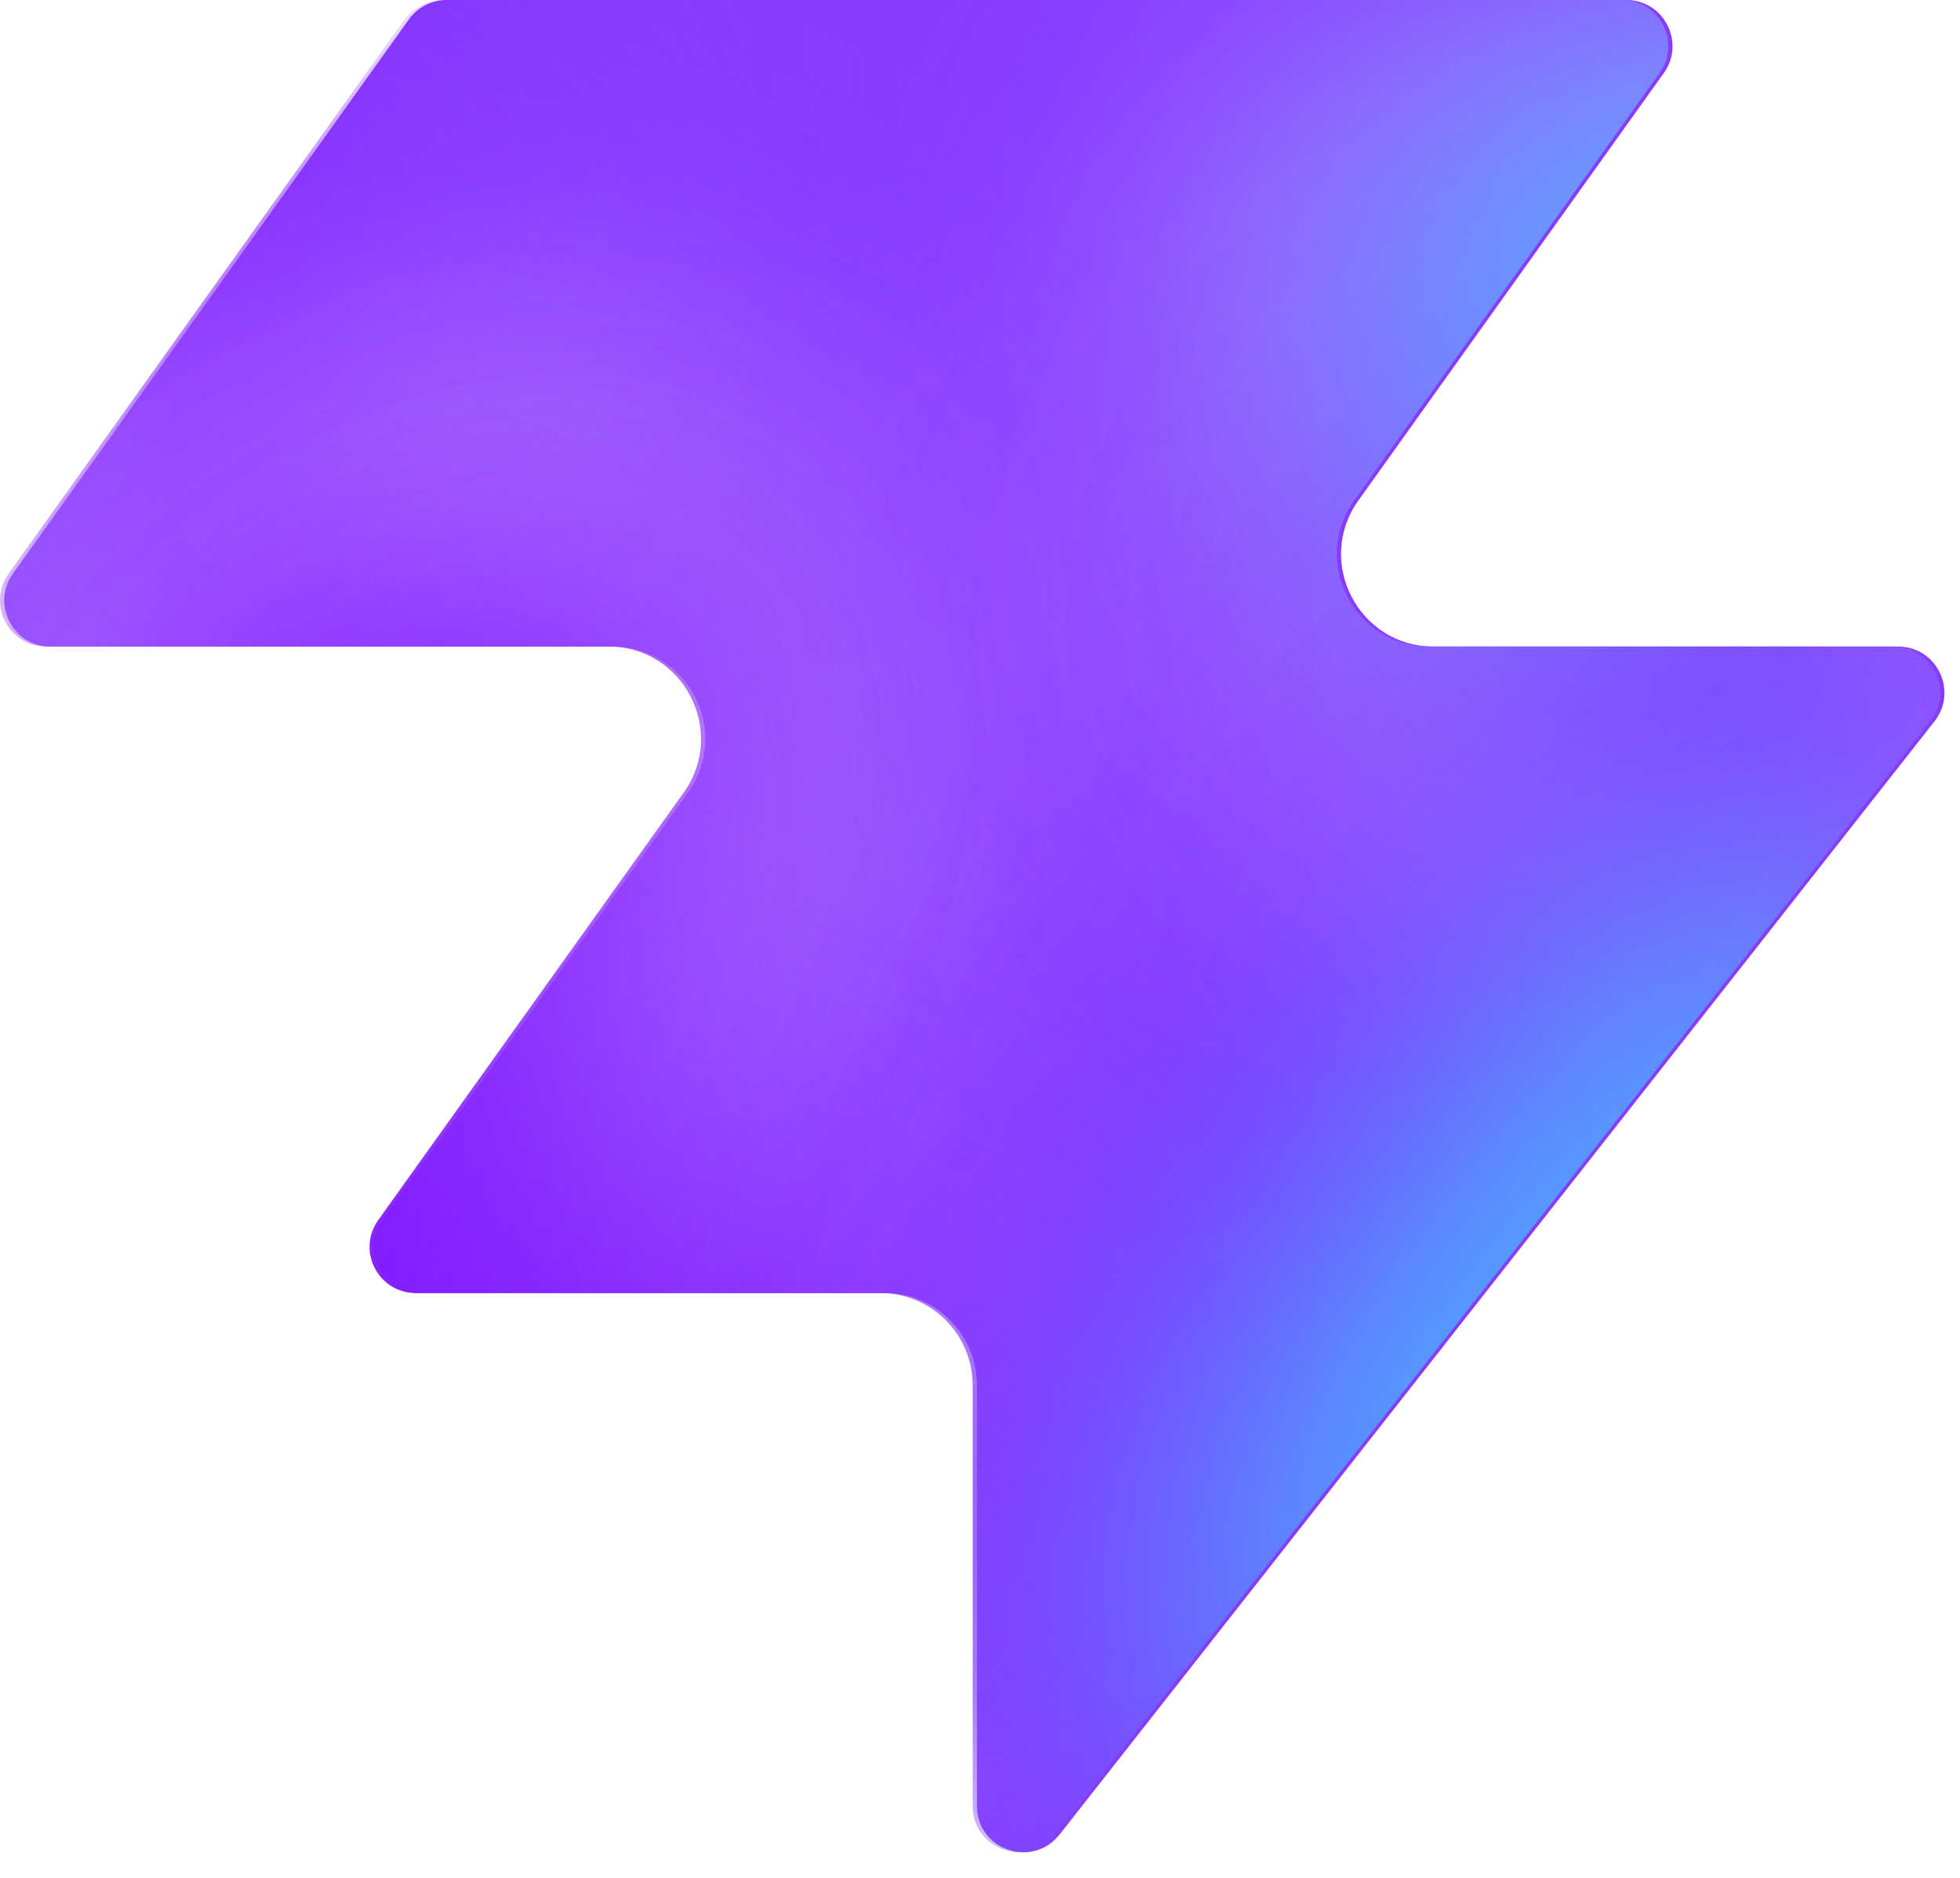
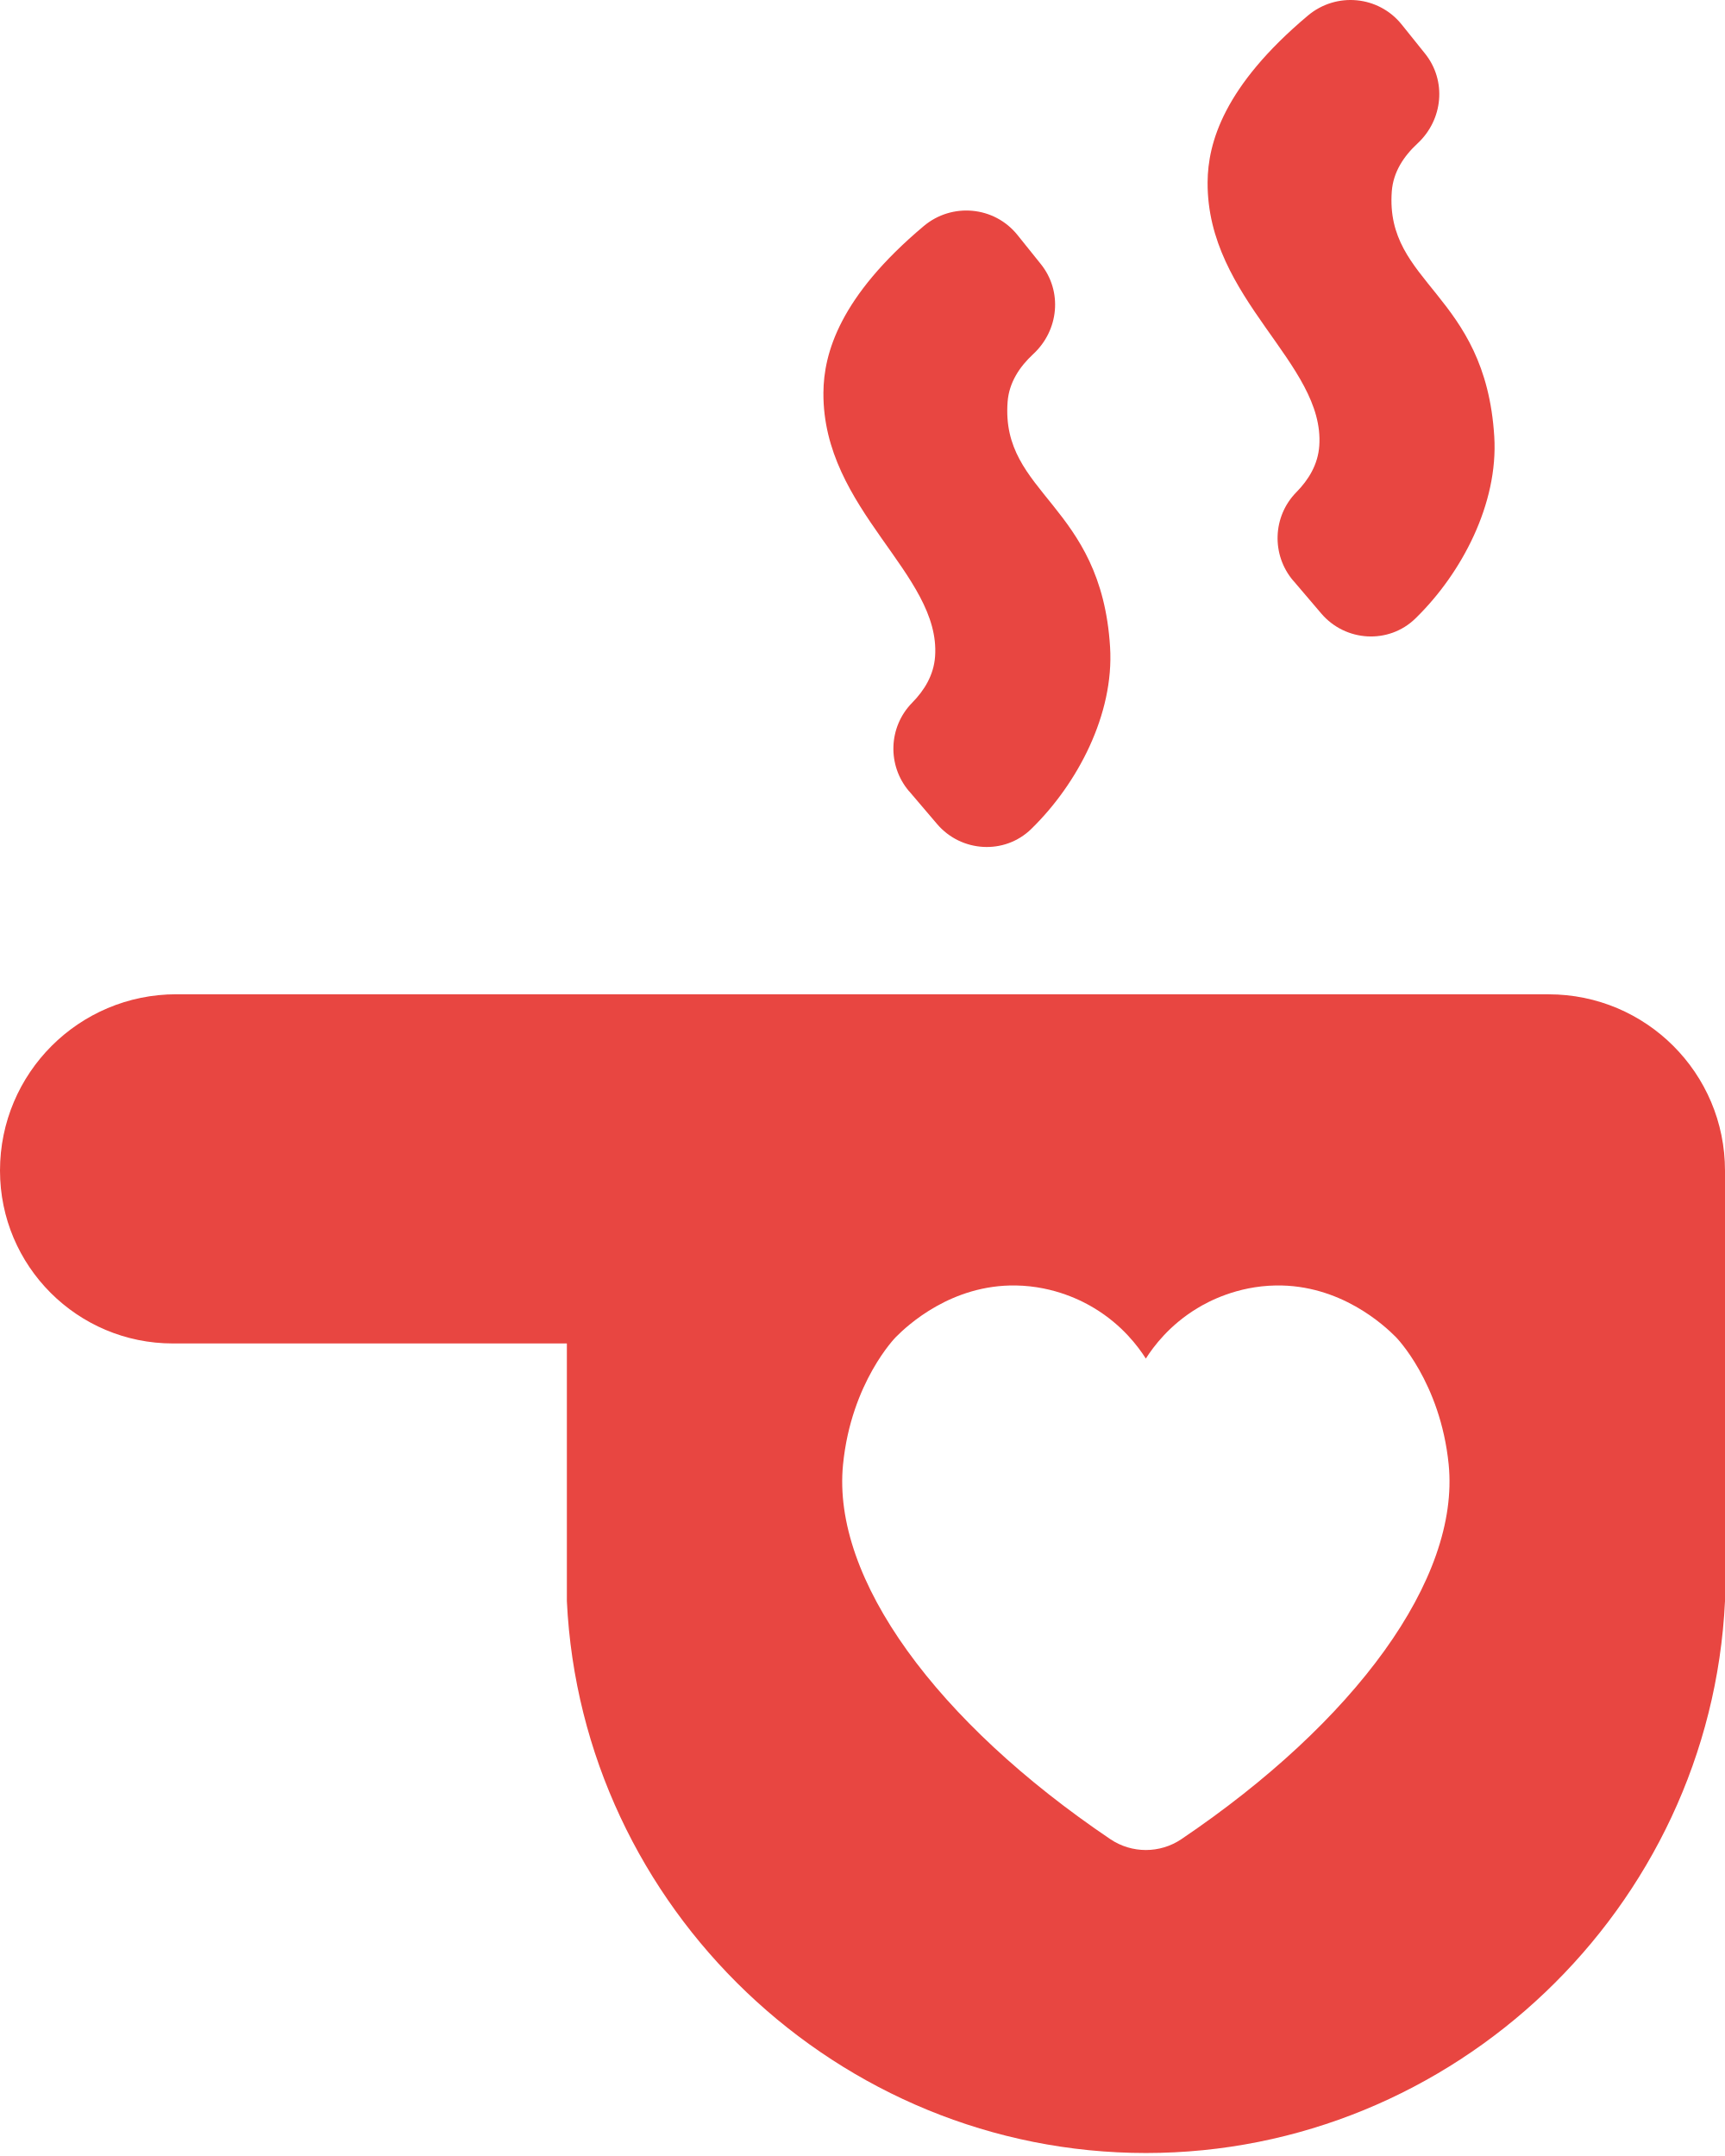
- <svg xmlns="http://www.w3.org/2000/svg" width="48" height="46" fill="none" viewBox="0 0 48 46">
-   <path fill="#863bff" d="M25.946 44.938c-.664.845-2.021.375-2.021-.698V33.937a2.26 2.26 0 0 0-2.262-2.262H10.287c-.92 0-1.456-1.04-.92-1.788l7.48-10.471c1.07-1.497 0-3.578-1.842-3.578H1.237c-.92 0-1.456-1.04-.92-1.788L10.013.474c.214-.297.556-.474.92-.474h28.894c.92 0 1.456 1.04.92 1.788l-7.48 10.471c-1.07 1.498 0 3.579 1.842 3.579h11.377c.943 0 1.473 1.088.89 1.83L25.947 44.94z" style="fill:#863bff;fill:color(display-p3 .525 .23 1);fill-opacity:1" />
-   <mask id="a" width="48" height="46" x="0" y="0" maskUnits="userSpaceOnUse" style="mask-type:alpha">
-     <path fill="#000" d="M25.842 44.938c-.664.844-2.021.375-2.021-.698V33.937a2.26 2.26 0 0 0-2.262-2.262H10.183c-.92 0-1.456-1.04-.92-1.788l7.48-10.471c1.07-1.498 0-3.579-1.842-3.579H1.133c-.92 0-1.456-1.04-.92-1.787L9.91.473c.214-.297.556-.474.92-.474h28.894c.92 0 1.456 1.04.92 1.788l-7.48 10.471c-1.07 1.498 0 3.578 1.842 3.578h11.377c.943 0 1.473 1.088.89 1.832L25.843 44.94z" style="fill:#000;fill-opacity:1" />
-   </mask>
-   <g mask="url(#a)">
-     <g filter="url(#b)">
-       <ellipse cx="5.508" cy="14.704" fill="#ede6ff" rx="5.508" ry="14.704" style="fill:#ede6ff;fill:color(display-p3 .927 .903 1);fill-opacity:1" transform="matrix(.00324 1 1 -.00324 -4.47 31.516)" />
-     </g>
-     <g filter="url(#c)">
-       <ellipse cx="10.399" cy="29.851" fill="#ede6ff" rx="10.399" ry="29.851" style="fill:#ede6ff;fill:color(display-p3 .927 .903 1);fill-opacity:1" transform="matrix(.00324 1 1 -.00324 -39.328 7.883)" />
-     </g>
-     <g filter="url(#d)">
-       <ellipse cx="5.508" cy="30.487" fill="#7e14ff" rx="5.508" ry="30.487" style="fill:#7e14ff;fill:color(display-p3 .492 .077 1);fill-opacity:1" transform="rotate(89.814 -25.913 -14.639)scale(1 -1)" />
-     </g>
-     <g filter="url(#e)">
-       <ellipse cx="5.508" cy="30.599" fill="#7e14ff" rx="5.508" ry="30.599" style="fill:#7e14ff;fill:color(display-p3 .492 .077 1);fill-opacity:1" transform="rotate(89.814 -32.644 -3.334)scale(1 -1)" />
-     </g>
-     <g filter="url(#f)">
-       <ellipse cx="5.508" cy="30.599" fill="#7e14ff" rx="5.508" ry="30.599" style="fill:#7e14ff;fill:color(display-p3 .492 .077 1);fill-opacity:1" transform="matrix(.00324 1 1 -.00324 -34.34 30.47)" />
-     </g>
-     <g filter="url(#g)">
-       <ellipse cx="14.072" cy="22.078" fill="#ede6ff" rx="14.072" ry="22.078" style="fill:#ede6ff;fill:color(display-p3 .927 .903 1);fill-opacity:1" transform="rotate(93.35 24.506 48.493)scale(-1 1)" />
-     </g>
-     <g filter="url(#h)">
-       <ellipse cx="3.47" cy="21.501" fill="#7e14ff" rx="3.47" ry="21.501" style="fill:#7e14ff;fill:color(display-p3 .492 .077 1);fill-opacity:1" transform="rotate(89.009 28.708 47.59)scale(-1 1)" />
-     </g>
-     <g filter="url(#i)">
-       <ellipse cx="3.47" cy="21.501" fill="#7e14ff" rx="3.47" ry="21.501" style="fill:#7e14ff;fill:color(display-p3 .492 .077 1);fill-opacity:1" transform="rotate(89.009 28.708 47.59)scale(-1 1)" />
-     </g>
-     <g filter="url(#j)">
-       <ellipse cx=".387" cy="8.972" fill="#7e14ff" rx="4.407" ry="29.108" style="fill:#7e14ff;fill:color(display-p3 .492 .077 1);fill-opacity:1" transform="rotate(39.51 .387 8.972)" />
-     </g>
-     <g filter="url(#k)">
-       <ellipse cx="47.523" cy="-6.092" fill="#7e14ff" rx="4.407" ry="29.108" style="fill:#7e14ff;fill:color(display-p3 .492 .077 1);fill-opacity:1" transform="rotate(37.892 47.523 -6.092)" />
-     </g>
-     <g filter="url(#l)">
-       <ellipse cx="41.412" cy="6.333" fill="#47bfff" rx="5.971" ry="9.665" style="fill:#47bfff;fill:color(display-p3 .28 .748 1);fill-opacity:1" transform="rotate(37.892 41.412 6.333)" />
-     </g>
-     <g filter="url(#m)">
-       <ellipse cx="-1.879" cy="38.332" fill="#7e14ff" rx="4.407" ry="29.108" style="fill:#7e14ff;fill:color(display-p3 .492 .077 1);fill-opacity:1" transform="rotate(37.892 -1.88 38.332)" />
-     </g>
-     <g filter="url(#n)">
-       <ellipse cx="-1.879" cy="38.332" fill="#7e14ff" rx="4.407" ry="29.108" style="fill:#7e14ff;fill:color(display-p3 .492 .077 1);fill-opacity:1" transform="rotate(37.892 -1.88 38.332)" />
-     </g>
-     <g filter="url(#o)">
-       <ellipse cx="35.651" cy="29.907" fill="#7e14ff" rx="4.407" ry="29.108" style="fill:#7e14ff;fill:color(display-p3 .492 .077 1);fill-opacity:1" transform="rotate(37.892 35.651 29.907)" />
-     </g>
-     <g filter="url(#p)">
-       <ellipse cx="38.418" cy="32.4" fill="#47bfff" rx="5.971" ry="15.297" style="fill:#47bfff;fill:color(display-p3 .28 .748 1);fill-opacity:1" transform="rotate(37.892 38.418 32.4)" />
-     </g>
-   </g>
-   <defs>
-     <filter id="b" width="60.045" height="41.654" x="-19.77" y="16.149" color-interpolation-filters="sRGB" filterUnits="userSpaceOnUse">
-       <feFlood flood-opacity="0" result="BackgroundImageFix" />
-       <feBlend in="SourceGraphic" in2="BackgroundImageFix" result="shape" />
-       <feGaussianBlur result="effect1_foregroundBlur_2002_17158" stdDeviation="7.659" />
-     </filter>
-     <filter id="c" width="90.34" height="51.437" x="-54.613" y="-7.533" color-interpolation-filters="sRGB" filterUnits="userSpaceOnUse">
-       <feFlood flood-opacity="0" result="BackgroundImageFix" />
-       <feBlend in="SourceGraphic" in2="BackgroundImageFix" result="shape" />
-       <feGaussianBlur result="effect1_foregroundBlur_2002_17158" stdDeviation="7.659" />
-     </filter>
-     <filter id="d" width="79.355" height="29.4" x="-49.64" y="2.03" color-interpolation-filters="sRGB" filterUnits="userSpaceOnUse">
-       <feFlood flood-opacity="0" result="BackgroundImageFix" />
-       <feBlend in="SourceGraphic" in2="BackgroundImageFix" result="shape" />
-       <feGaussianBlur result="effect1_foregroundBlur_2002_17158" stdDeviation="4.596" />
-     </filter>
-     <filter id="e" width="79.579" height="29.4" x="-45.045" y="20.029" color-interpolation-filters="sRGB" filterUnits="userSpaceOnUse">
-       <feFlood flood-opacity="0" result="BackgroundImageFix" />
-       <feBlend in="SourceGraphic" in2="BackgroundImageFix" result="shape" />
-       <feGaussianBlur result="effect1_foregroundBlur_2002_17158" stdDeviation="4.596" />
-     </filter>
-     <filter id="f" width="79.579" height="29.4" x="-43.513" y="21.178" color-interpolation-filters="sRGB" filterUnits="userSpaceOnUse">
-       <feFlood flood-opacity="0" result="BackgroundImageFix" />
-       <feBlend in="SourceGraphic" in2="BackgroundImageFix" result="shape" />
-       <feGaussianBlur result="effect1_foregroundBlur_2002_17158" stdDeviation="4.596" />
-     </filter>
-     <filter id="g" width="74.749" height="58.852" x="15.756" y="-17.901" color-interpolation-filters="sRGB" filterUnits="userSpaceOnUse">
-       <feFlood flood-opacity="0" result="BackgroundImageFix" />
-       <feBlend in="SourceGraphic" in2="BackgroundImageFix" result="shape" />
-       <feGaussianBlur result="effect1_foregroundBlur_2002_17158" stdDeviation="7.659" />
-     </filter>
-     <filter id="h" width="61.377" height="25.362" x="23.548" y="2.284" color-interpolation-filters="sRGB" filterUnits="userSpaceOnUse">
-       <feFlood flood-opacity="0" result="BackgroundImageFix" />
-       <feBlend in="SourceGraphic" in2="BackgroundImageFix" result="shape" />
-       <feGaussianBlur result="effect1_foregroundBlur_2002_17158" stdDeviation="4.596" />
-     </filter>
-     <filter id="i" width="61.377" height="25.362" x="23.548" y="2.284" color-interpolation-filters="sRGB" filterUnits="userSpaceOnUse">
-       <feFlood flood-opacity="0" result="BackgroundImageFix" />
-       <feBlend in="SourceGraphic" in2="BackgroundImageFix" result="shape" />
-       <feGaussianBlur result="effect1_foregroundBlur_2002_17158" stdDeviation="4.596" />
-     </filter>
-     <filter id="j" width="56.045" height="63.649" x="-27.636" y="-22.853" color-interpolation-filters="sRGB" filterUnits="userSpaceOnUse">
-       <feFlood flood-opacity="0" result="BackgroundImageFix" />
-       <feBlend in="SourceGraphic" in2="BackgroundImageFix" result="shape" />
-       <feGaussianBlur result="effect1_foregroundBlur_2002_17158" stdDeviation="4.596" />
-     </filter>
-     <filter id="k" width="54.814" height="64.646" x="20.116" y="-38.415" color-interpolation-filters="sRGB" filterUnits="userSpaceOnUse">
-       <feFlood flood-opacity="0" result="BackgroundImageFix" />
-       <feBlend in="SourceGraphic" in2="BackgroundImageFix" result="shape" />
-       <feGaussianBlur result="effect1_foregroundBlur_2002_17158" stdDeviation="4.596" />
-     </filter>
-     <filter id="l" width="33.541" height="35.313" x="24.641" y="-11.323" color-interpolation-filters="sRGB" filterUnits="userSpaceOnUse">
-       <feFlood flood-opacity="0" result="BackgroundImageFix" />
-       <feBlend in="SourceGraphic" in2="BackgroundImageFix" result="shape" />
-       <feGaussianBlur result="effect1_foregroundBlur_2002_17158" stdDeviation="4.596" />
-     </filter>
-     <filter id="m" width="54.814" height="64.646" x="-29.286" y="6.009" color-interpolation-filters="sRGB" filterUnits="userSpaceOnUse">
-       <feFlood flood-opacity="0" result="BackgroundImageFix" />
-       <feBlend in="SourceGraphic" in2="BackgroundImageFix" result="shape" />
-       <feGaussianBlur result="effect1_foregroundBlur_2002_17158" stdDeviation="4.596" />
-     </filter>
-     <filter id="n" width="54.814" height="64.646" x="-29.286" y="6.009" color-interpolation-filters="sRGB" filterUnits="userSpaceOnUse">
-       <feFlood flood-opacity="0" result="BackgroundImageFix" />
-       <feBlend in="SourceGraphic" in2="BackgroundImageFix" result="shape" />
-       <feGaussianBlur result="effect1_foregroundBlur_2002_17158" stdDeviation="4.596" />
-     </filter>
-     <filter id="o" width="54.814" height="64.646" x="8.244" y="-2.416" color-interpolation-filters="sRGB" filterUnits="userSpaceOnUse">
-       <feFlood flood-opacity="0" result="BackgroundImageFix" />
-       <feBlend in="SourceGraphic" in2="BackgroundImageFix" result="shape" />
-       <feGaussianBlur result="effect1_foregroundBlur_2002_17158" stdDeviation="4.596" />
-     </filter>
-     <filter id="p" width="39.409" height="43.623" x="18.713" y="10.588" color-interpolation-filters="sRGB" filterUnits="userSpaceOnUse">
-       <feFlood flood-opacity="0" result="BackgroundImageFix" />
-       <feBlend in="SourceGraphic" in2="BackgroundImageFix" result="shape" />
-       <feGaussianBlur result="effect1_foregroundBlur_2002_17158" stdDeviation="4.596" />
-     </filter>
-   </defs>
+ <svg xmlns="http://www.w3.org/2000/svg" width="296" height="370" viewBox="0 0 296 370" fill="none">
+   <path d="M265.73 170.63H30.261C13.545 170.63 0 184.175 0 200.891C0 217.271 13.278 230.557 29.666 230.557H97.271V274.785C99.804 327.492 143.86 369.488 196.635 369.488C249.411 369.488 293.467 327.501 296 274.785V200.899C296 184.184 282.455 170.639 265.739 170.639L265.73 170.63ZM202.719 315.627C199.039 318.109 194.206 318.109 190.526 315.627C160.739 295.508 142.705 270.951 144.661 251.323C146.066 237.192 153.717 229.463 153.717 229.463C155.725 227.438 163.255 220.424 174.327 220.605C181.048 220.717 185.994 223.414 187.795 224.517C192.586 227.412 195.317 231.109 196.618 233.151C197.919 231.1 200.659 227.412 205.441 224.517C207.251 223.414 212.197 220.717 218.917 220.605C229.99 220.424 237.52 227.438 239.528 229.463C239.528 229.463 247.171 237.192 248.584 251.323C250.54 270.96 232.497 295.508 202.719 315.627Z" fill="#E84641" />
+   <path d="M156.001 135.785C157.604 137.663 159.198 139.541 160.8 141.42C164.945 146.279 172.372 146.728 176.947 142.273C176.982 142.238 177.016 142.204 177.051 142.169C184.874 134.509 191.19 122.593 190.484 111.056C188.967 86.361 171.717 84.913 172.898 68.973C173.148 65.647 174.948 62.941 177.309 60.753C181.704 56.677 182.35 49.982 178.593 45.312C177.258 43.649 175.922 41.995 174.595 40.332C170.623 35.386 163.368 34.714 158.508 38.798C144.093 50.913 141.336 60.632 141.293 67.396C141.163 87.55 161.446 98.484 160.456 112.641C160.232 115.846 158.62 118.466 156.535 120.585C152.434 124.747 152.21 131.347 155.992 135.793L156.001 135.785Z" fill="#E84641" />
+   <path d="M221.925 99.656C223.528 101.535 225.122 103.413 226.725 105.291C230.869 110.151 238.296 110.599 242.872 106.144C242.906 106.11 242.941 106.076 242.975 106.041C250.799 98.381 257.115 86.465 256.408 74.927C254.892 50.233 237.642 48.785 238.822 32.844C239.072 29.519 240.873 26.813 243.234 24.624C247.628 20.549 248.274 13.854 244.517 9.184C243.182 7.521 241.846 5.866 240.519 4.204C236.547 -0.742 229.292 -1.414 224.433 2.67C210.017 14.784 207.26 24.504 207.217 31.268C207.088 51.422 227.371 62.356 226.38 76.513C226.156 79.718 224.545 82.337 222.459 84.457C218.358 88.619 218.134 95.219 221.917 99.665L221.925 99.656Z" fill="#E84641" />
</svg>
